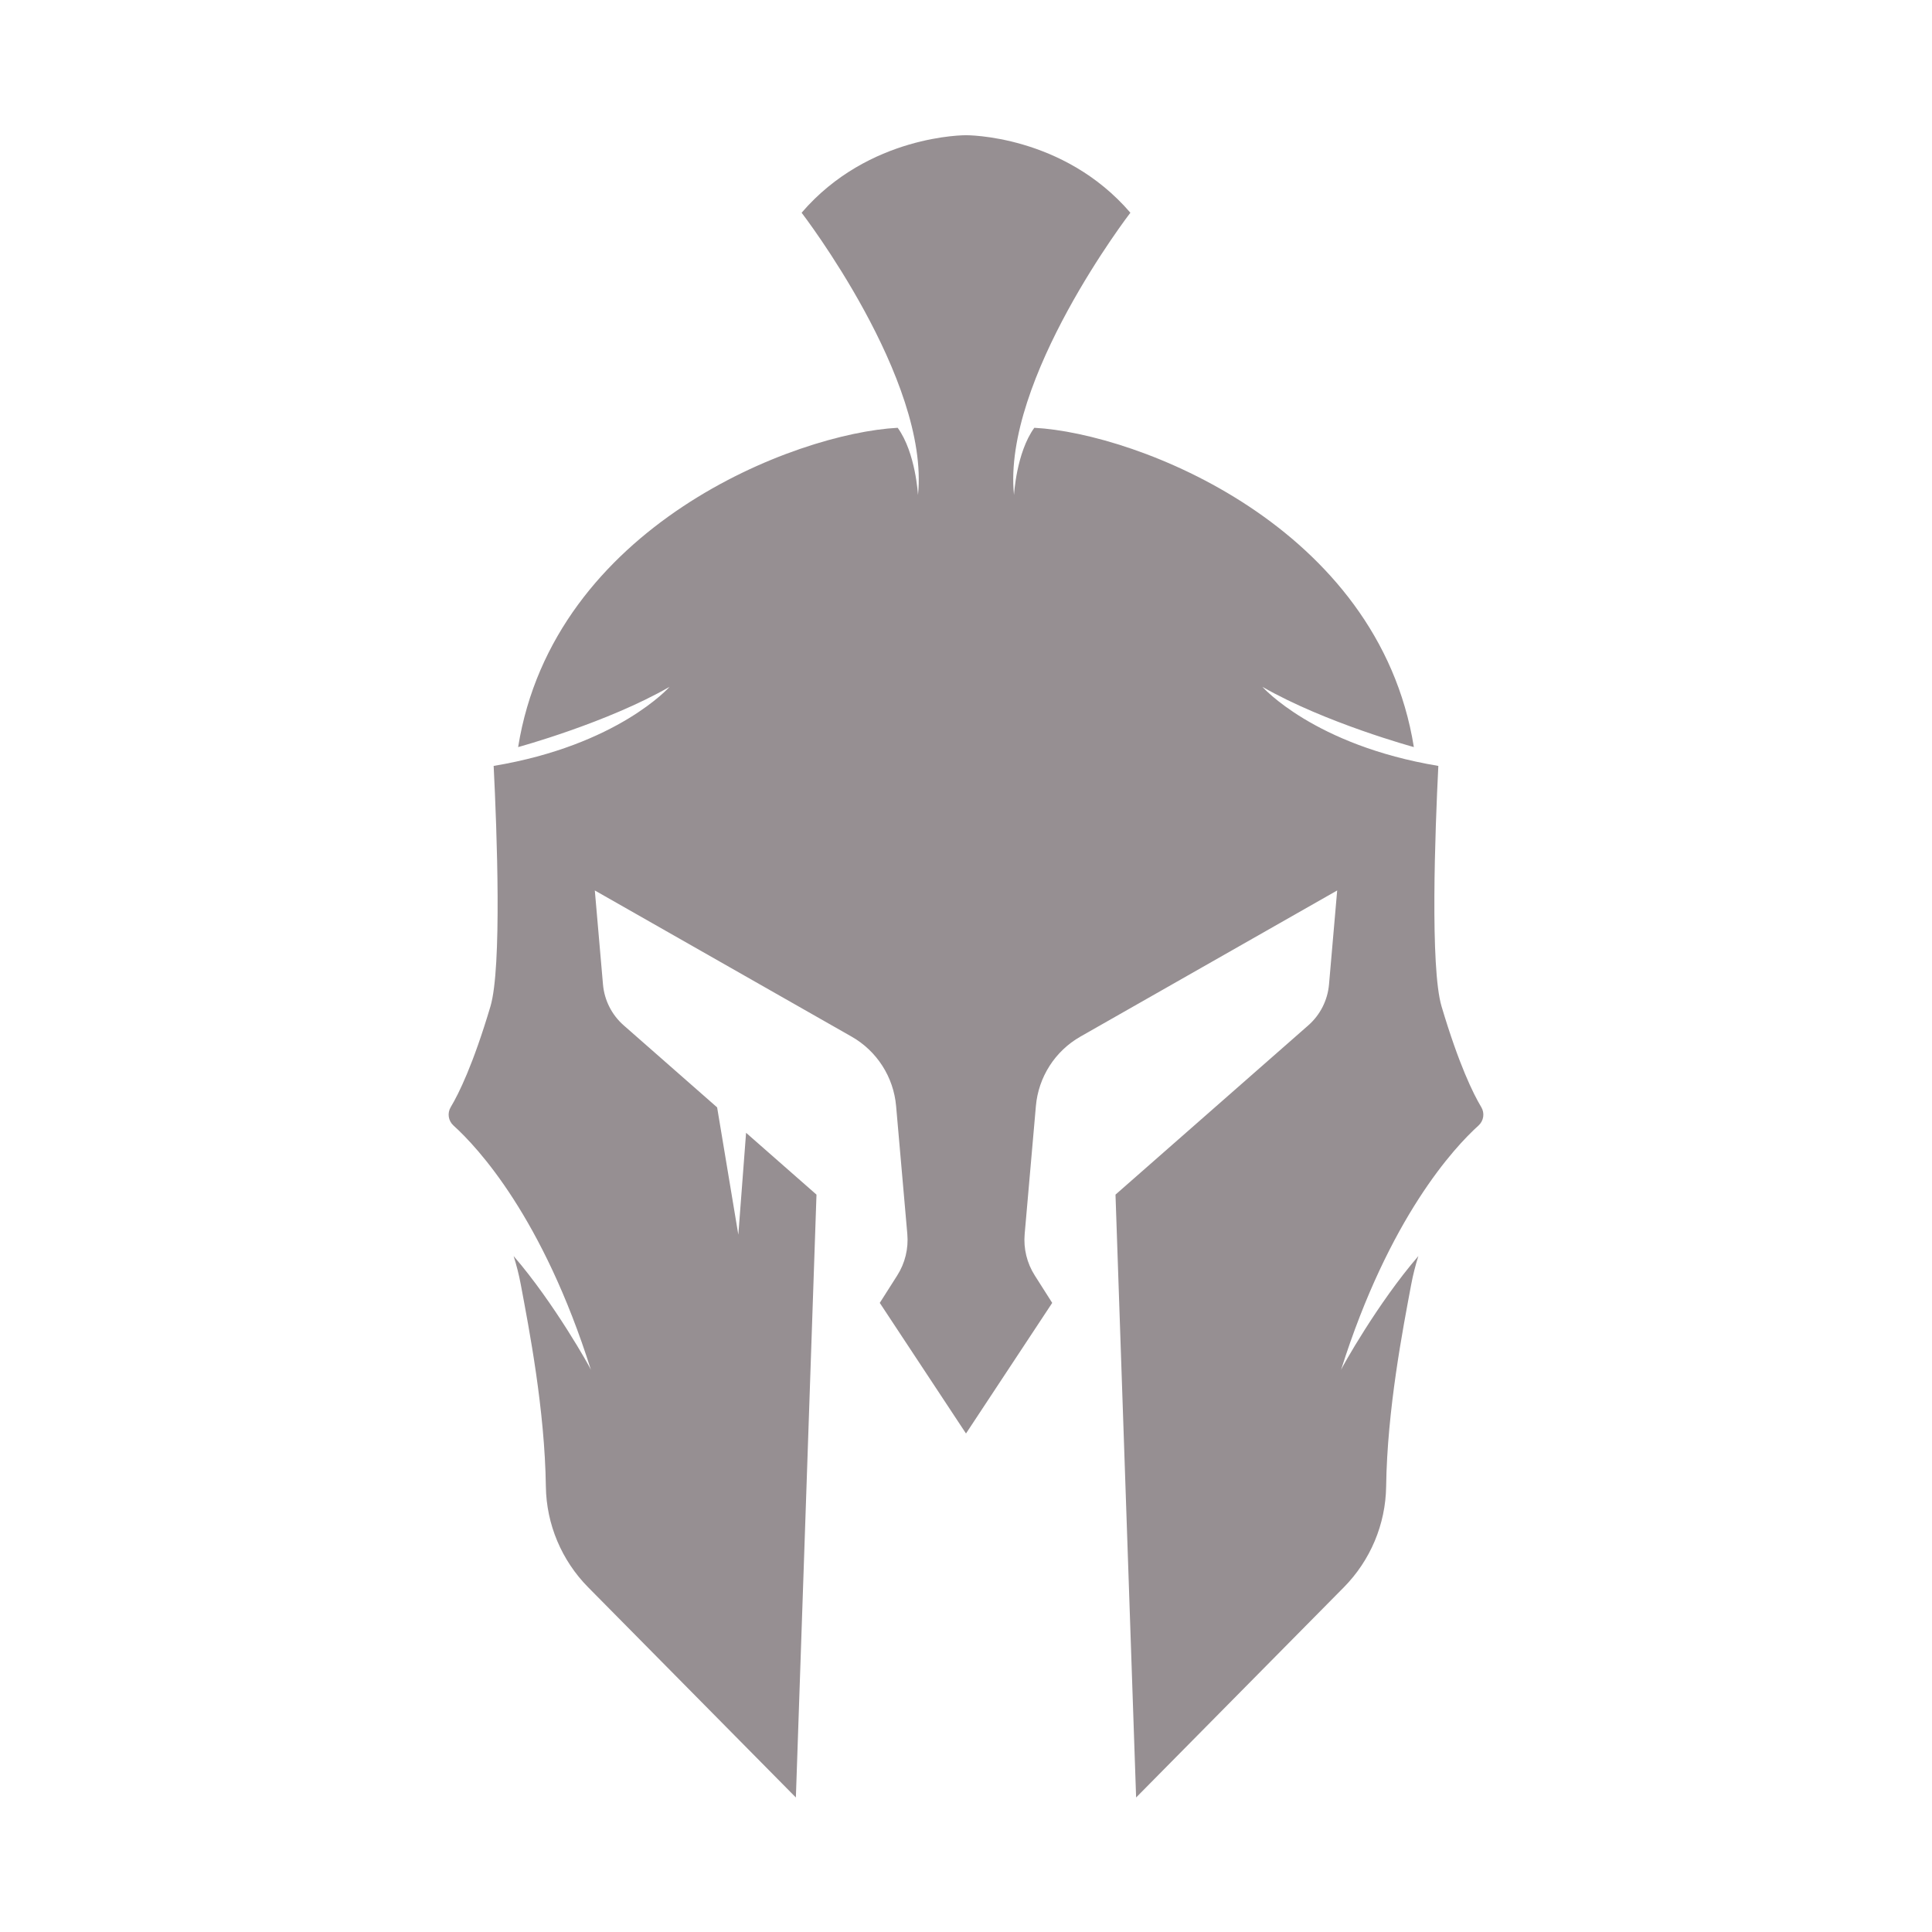
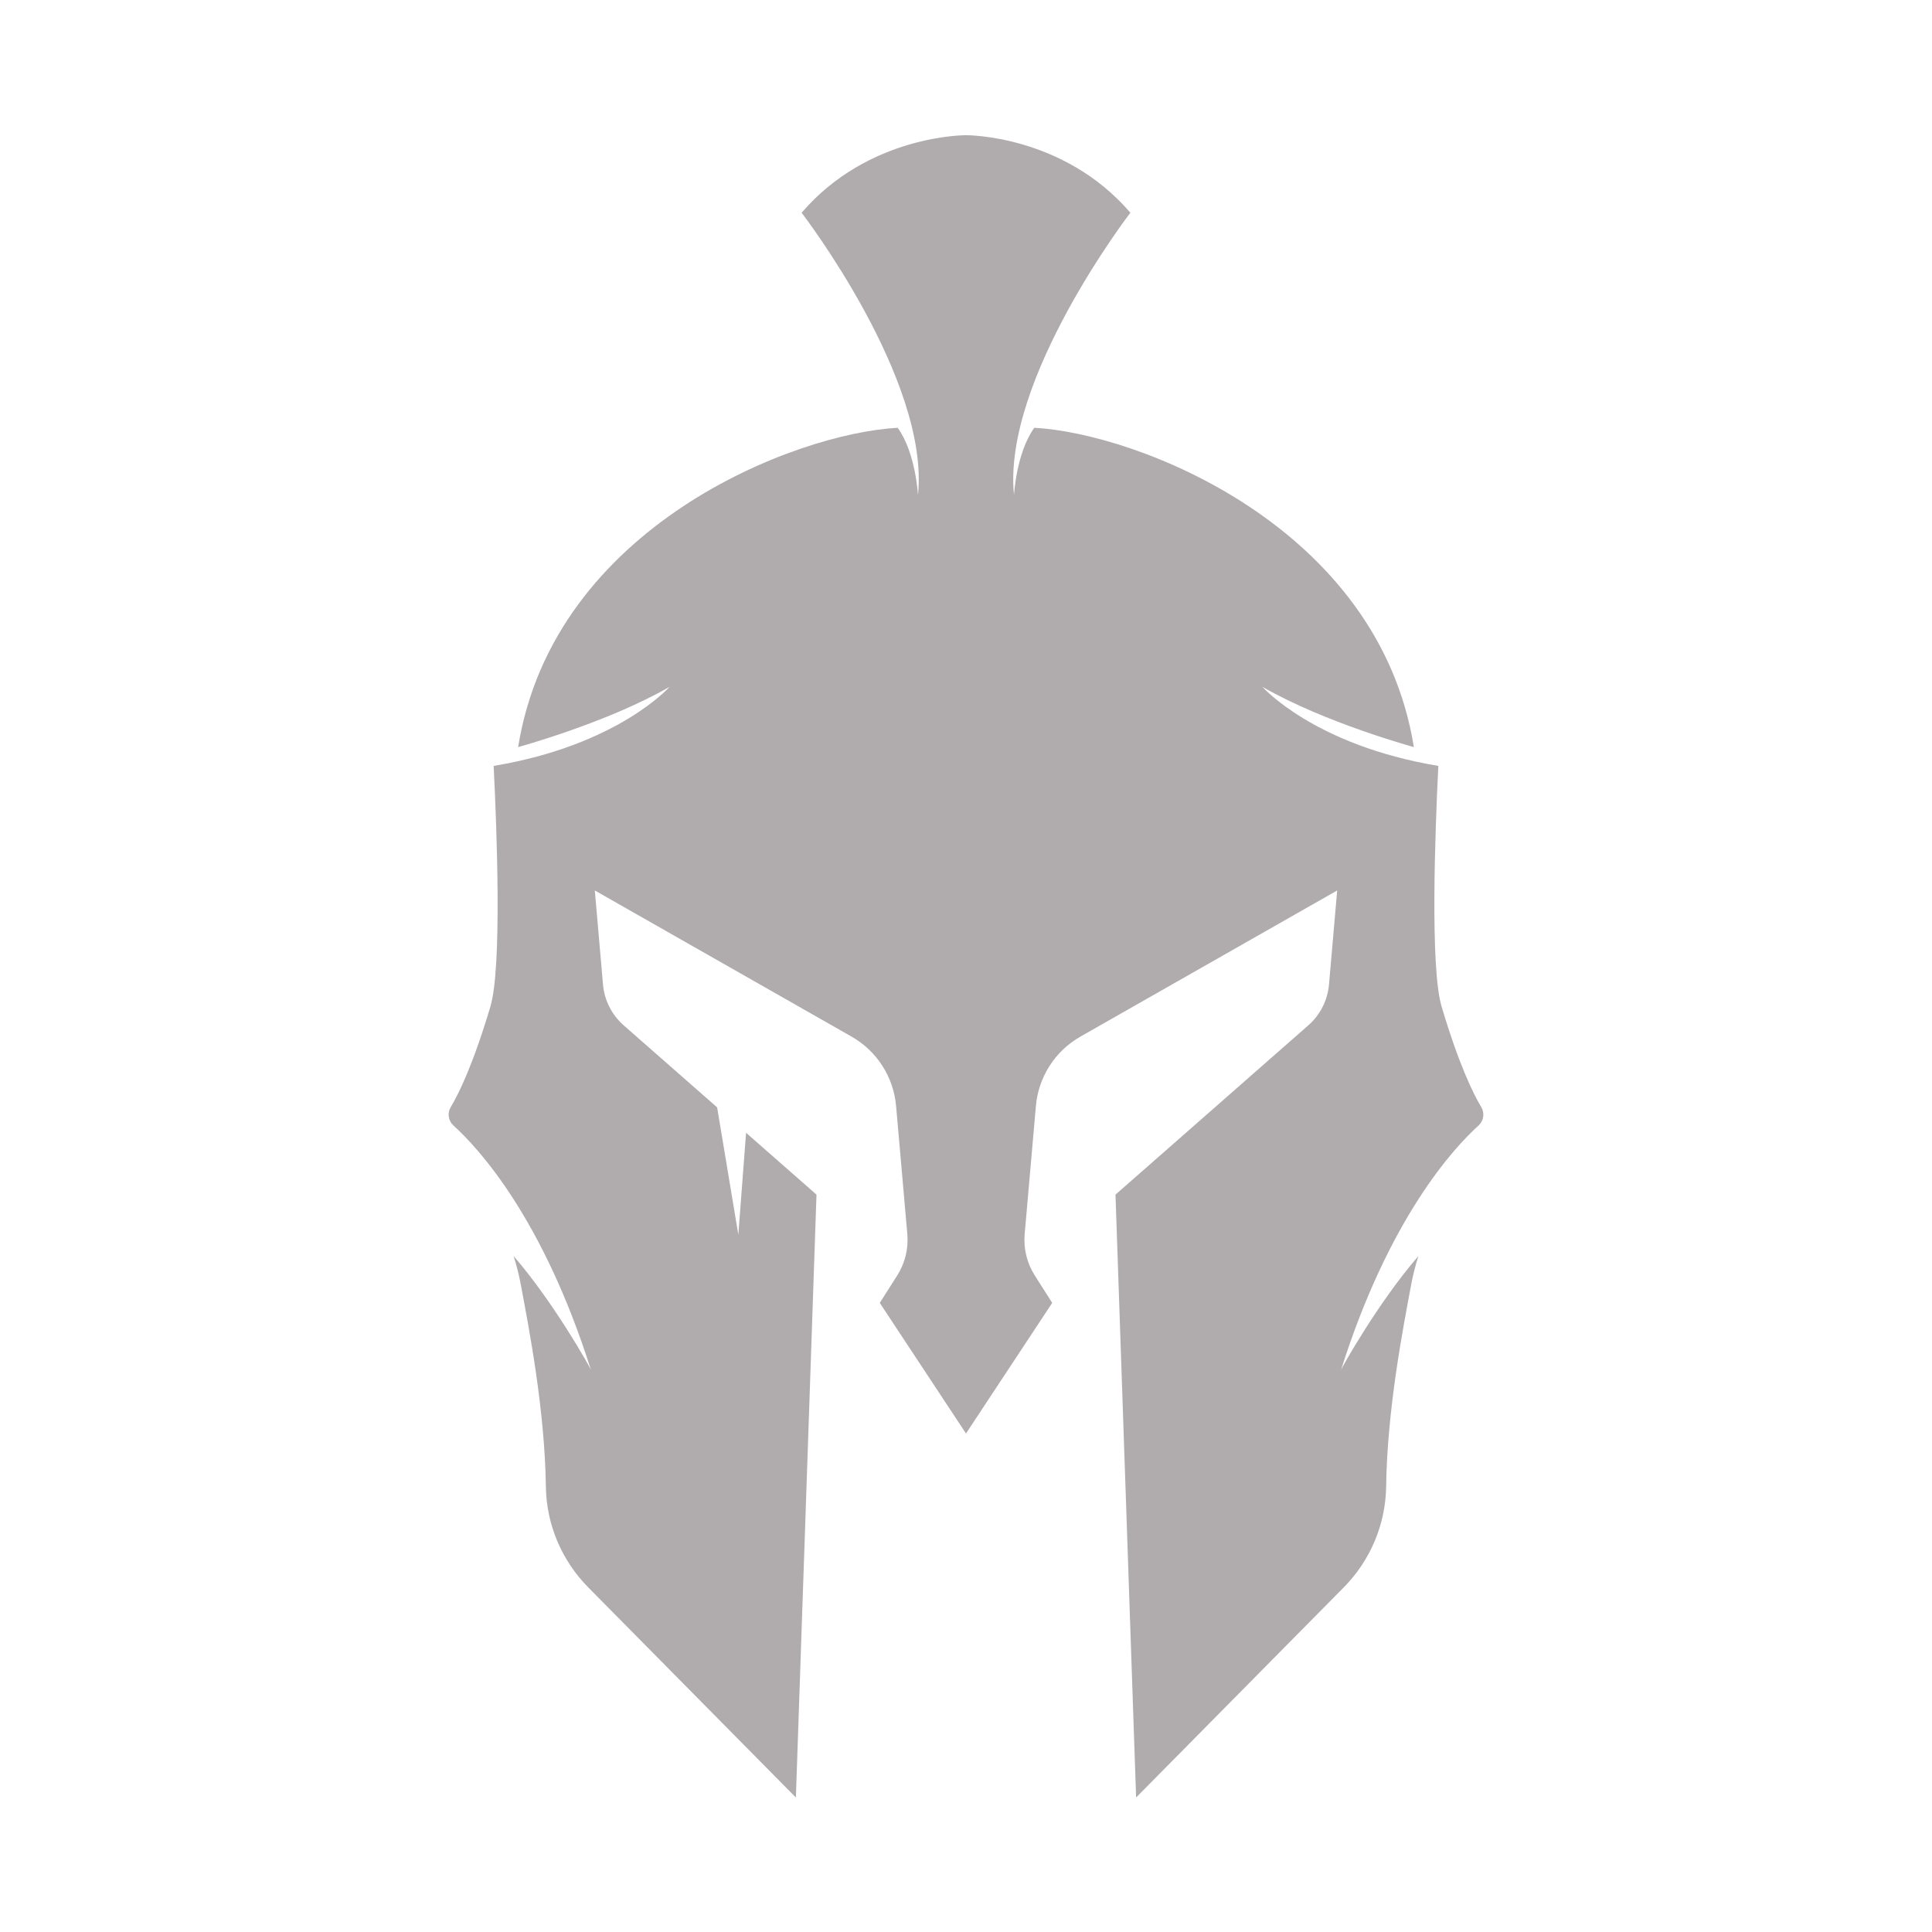
<svg xmlns="http://www.w3.org/2000/svg" width="2000" zoomAndPan="magnify" viewBox="0 0 1500 1500" height="2000" preserveAspectRatio="xMidYMid meet" version="1.0">
  <defs>
-     <clipPath id="4b6cdef61b">
-       <path d="M 348 104.145 L 1152 104.145 L 1152 1395.645 L 348 1395.645 Z M 348 104.145 " clip-rule="nonzero" />
+     <filter x="0%" y="0%" width="100%" height="100%" id="bb720f43dd">
+       <feColorMatrix values="0 0 0 0 1 0 0 0 0 1 0 0 0 0 1 0 0 0 1 0" color-interpolation-filters="sRGB" />
+     </filter>
+     <mask id="bac5348c72">
+       <g filter="url(#bb720f43dd)">
+         <rect x="-150" width="1800" fill="#000000" y="-150" height="1800" fill-opacity="0.75" />
+       </g>
+     </mask>
+     <clipPath id="c5f9781795">
+       <path d="M 1 1.145 L 805 1.145 L 805 1292.645 L 1 1292.645 Z M 1 1.145 " clip-rule="nonzero" />
+     </clipPath>
+     <clipPath id="4cbdf42028">
+       <rect x="0" width="806" y="0" height="1295" />
    </clipPath>
  </defs>
-   <g clip-path="url(#4b6cdef61b)">
-     <path fill="#968f92" d="M 1150.051 859.562 C 1143.777 849.113 1132.66 826.516 1119.234 781.418 C 1110.246 751.266 1114.188 645.316 1116.723 594.652 C 1020.164 578.613 980.137 533.258 980.137 533.258 C 1028.832 561.273 1097.715 580.035 1097.715 580.035 C 1070.195 408.512 882.668 336.328 803.031 332.137 C 789.023 351.477 787.273 384.359 787.273 384.359 C 778.012 294.605 877.621 165.164 877.621 165.164 C 825.383 104.32 749.996 104.984 749.996 104.984 C 749.996 104.984 674.617 104.32 622.371 165.164 C 622.371 165.164 721.98 294.605 712.723 384.359 C 712.723 384.359 710.973 351.477 696.961 332.137 C 617.332 336.328 429.793 408.512 402.277 580.035 C 402.277 580.035 471.152 561.273 519.848 533.258 C 519.848 533.258 479.824 578.613 383.273 594.652 C 385.809 645.316 389.742 751.266 380.766 781.418 C 367.332 826.516 356.219 849.113 349.941 859.562 C 347.148 864.211 348.027 870.176 352.059 873.832 C 371.023 890.98 421.359 945.137 458.789 1063.523 C 458.289 1061.926 430.289 1011.629 398.773 975.203 C 401.012 982.281 402.895 989.582 404.305 997.129 C 410.781 1031.73 422.977 1094.281 423.809 1154.145 C 424.215 1183.496 436.035 1211.523 456.668 1232.398 L 617.914 1395.566 L 633.922 927.504 L 579.25 879.5 L 573.238 958.621 L 556.777 859.77 L 484.219 796.062 C 474.977 787.941 469.227 776.578 468.16 764.324 L 461.816 691.352 L 661.148 804.812 C 680.832 816.008 693.758 836.168 695.73 858.723 L 704.445 958.152 C 705.43 969.43 702.68 980.707 696.605 990.262 L 683.055 1011.562 L 749.996 1112.965 L 816.934 1011.562 L 803.395 990.262 C 797.312 980.707 794.555 969.43 795.547 958.152 L 804.262 858.723 C 806.23 836.168 819.168 816.008 838.84 804.812 L 1038.184 691.352 L 1031.84 764.324 C 1030.762 776.578 1025.016 787.941 1015.781 796.062 L 866.07 927.504 L 882.074 1395.566 L 1043.324 1232.398 C 1063.965 1211.523 1075.777 1183.496 1076.195 1154.145 C 1077.016 1094.281 1089.203 1031.73 1095.684 997.129 C 1097.105 989.582 1098.98 982.281 1101.215 975.203 C 1069.699 1011.629 1041.711 1061.926 1041.199 1063.523 C 1078.633 945.137 1128.965 890.98 1147.938 873.832 C 1151.961 870.176 1152.844 864.211 1150.051 859.562 " fill-opacity="1" fill-rule="nonzero" />
+   <g mask="url(#bac5348c72)">
+     <g transform="matrix(1, 0, 0, 1, 347, 103)">
+       <g clip-path="url(#4cbdf42028)">
+         <g clip-path="url(#c5f9781795)">
+           <path fill="#968f92" d="M 803.051 756.562 C 796.777 746.113 785.66 723.516 772.234 678.418 C 763.246 648.266 767.188 542.316 769.723 491.652 C 673.164 475.613 633.137 430.258 633.137 430.258 C 681.832 458.273 750.715 477.035 750.715 477.035 C 723.195 305.512 535.668 233.328 456.031 229.137 C 442.023 248.477 440.273 281.359 440.273 281.359 C 431.012 191.605 530.621 62.164 530.621 62.164 C 478.383 1.32 402.996 1.984 402.996 1.984 C 402.996 1.984 327.617 1.32 275.371 62.164 C 275.371 62.164 374.98 191.605 365.723 281.359 C 365.723 281.359 363.973 248.477 349.961 229.137 C 270.332 233.328 82.793 305.512 55.277 477.035 C 55.277 477.035 124.152 458.273 172.848 430.258 C 172.848 430.258 132.824 475.613 36.273 491.652 C 38.809 542.316 42.742 648.266 33.766 678.418 C 20.332 723.516 9.219 746.113 2.941 756.562 C 0.148 761.211 1.027 767.176 5.059 770.832 C 24.023 787.98 74.359 842.137 111.789 960.523 C 111.289 958.926 83.289 908.629 51.773 872.203 C 54.012 879.281 55.895 886.582 57.305 894.129 C 63.781 928.73 75.977 991.281 76.809 1051.145 C 77.215 1080.496 89.035 1108.523 109.668 1129.398 L 270.914 1292.566 L 286.922 824.504 L 232.25 776.5 L 226.238 855.621 L 209.777 756.77 L 137.219 693.062 C 127.977 684.941 122.227 673.578 121.16 661.324 L 114.816 588.352 L 314.148 701.812 C 333.832 713.008 346.758 733.168 348.73 755.723 L 357.445 855.152 C 358.43 866.43 355.68 877.707 349.605 887.262 L 336.055 908.562 L 402.996 1009.965 L 469.934 908.562 L 456.395 887.262 C 450.312 877.707 447.555 866.43 448.547 855.152 L 457.262 755.723 C 459.23 733.168 472.168 713.008 491.84 701.812 L 691.184 588.352 L 684.84 661.324 C 683.762 673.578 678.016 684.941 668.781 693.062 L 519.07 824.504 L 535.074 1292.566 L 696.324 1129.398 C 716.965 1108.523 728.777 1080.496 729.195 1051.145 C 730.016 991.281 742.203 928.73 748.684 894.129 C 750.105 886.582 751.98 879.281 754.215 872.203 C 722.699 908.629 694.711 958.926 694.199 960.523 C 731.633 842.137 781.965 787.98 800.938 770.832 C 804.961 767.176 805.844 761.211 803.051 756.562 " fill-opacity="1" fill-rule="nonzero" />
+         </g>
+       </g>
+     </g>
  </g>
</svg>
